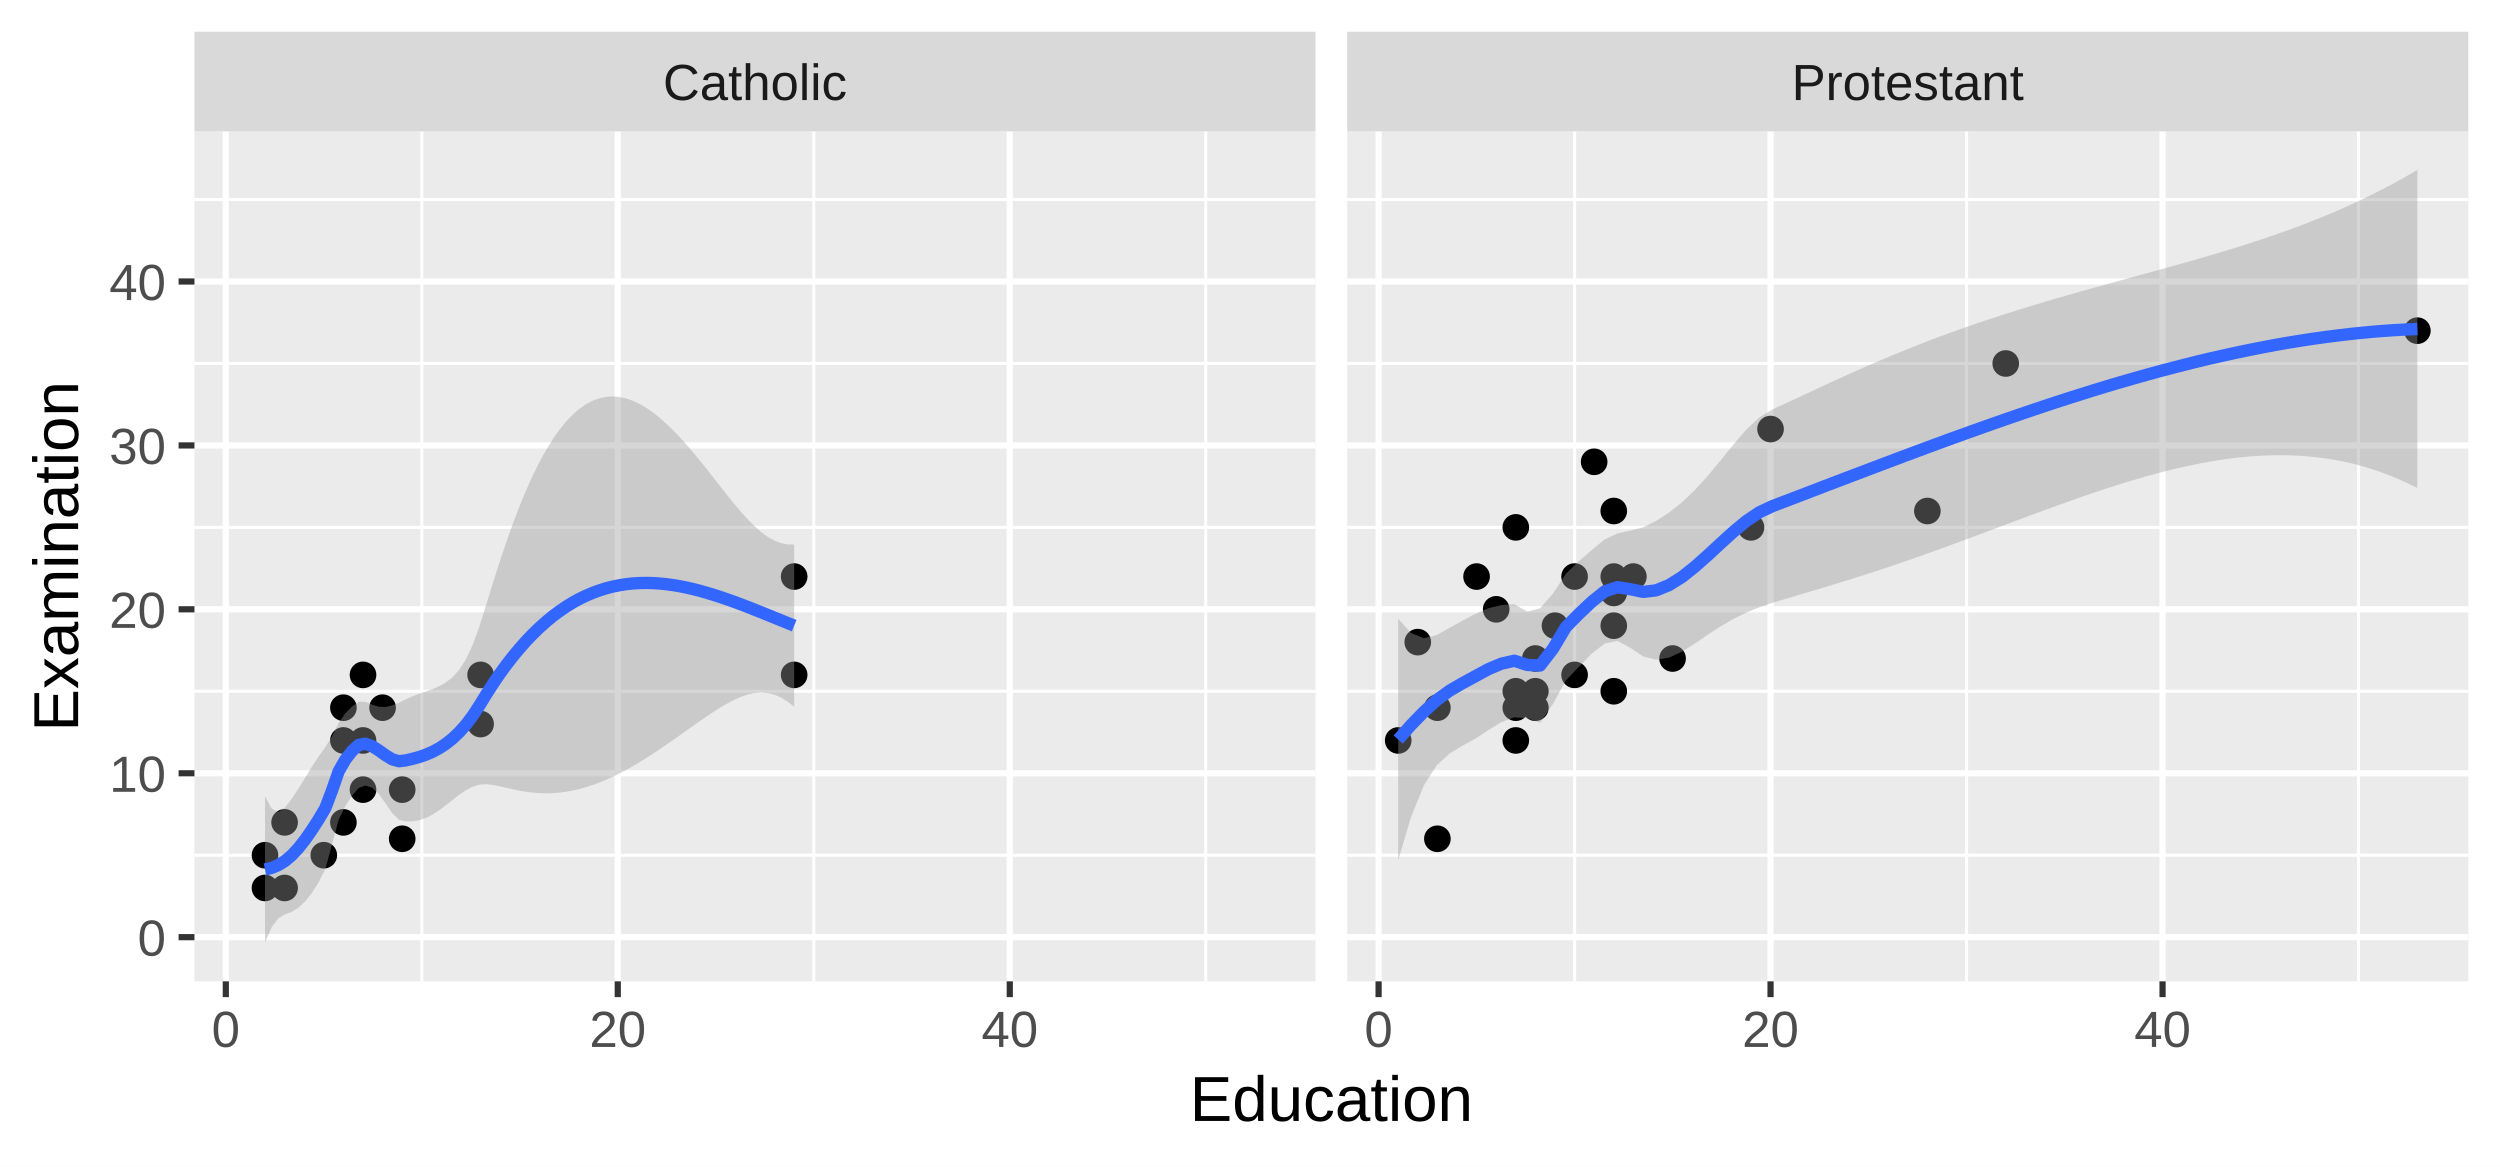
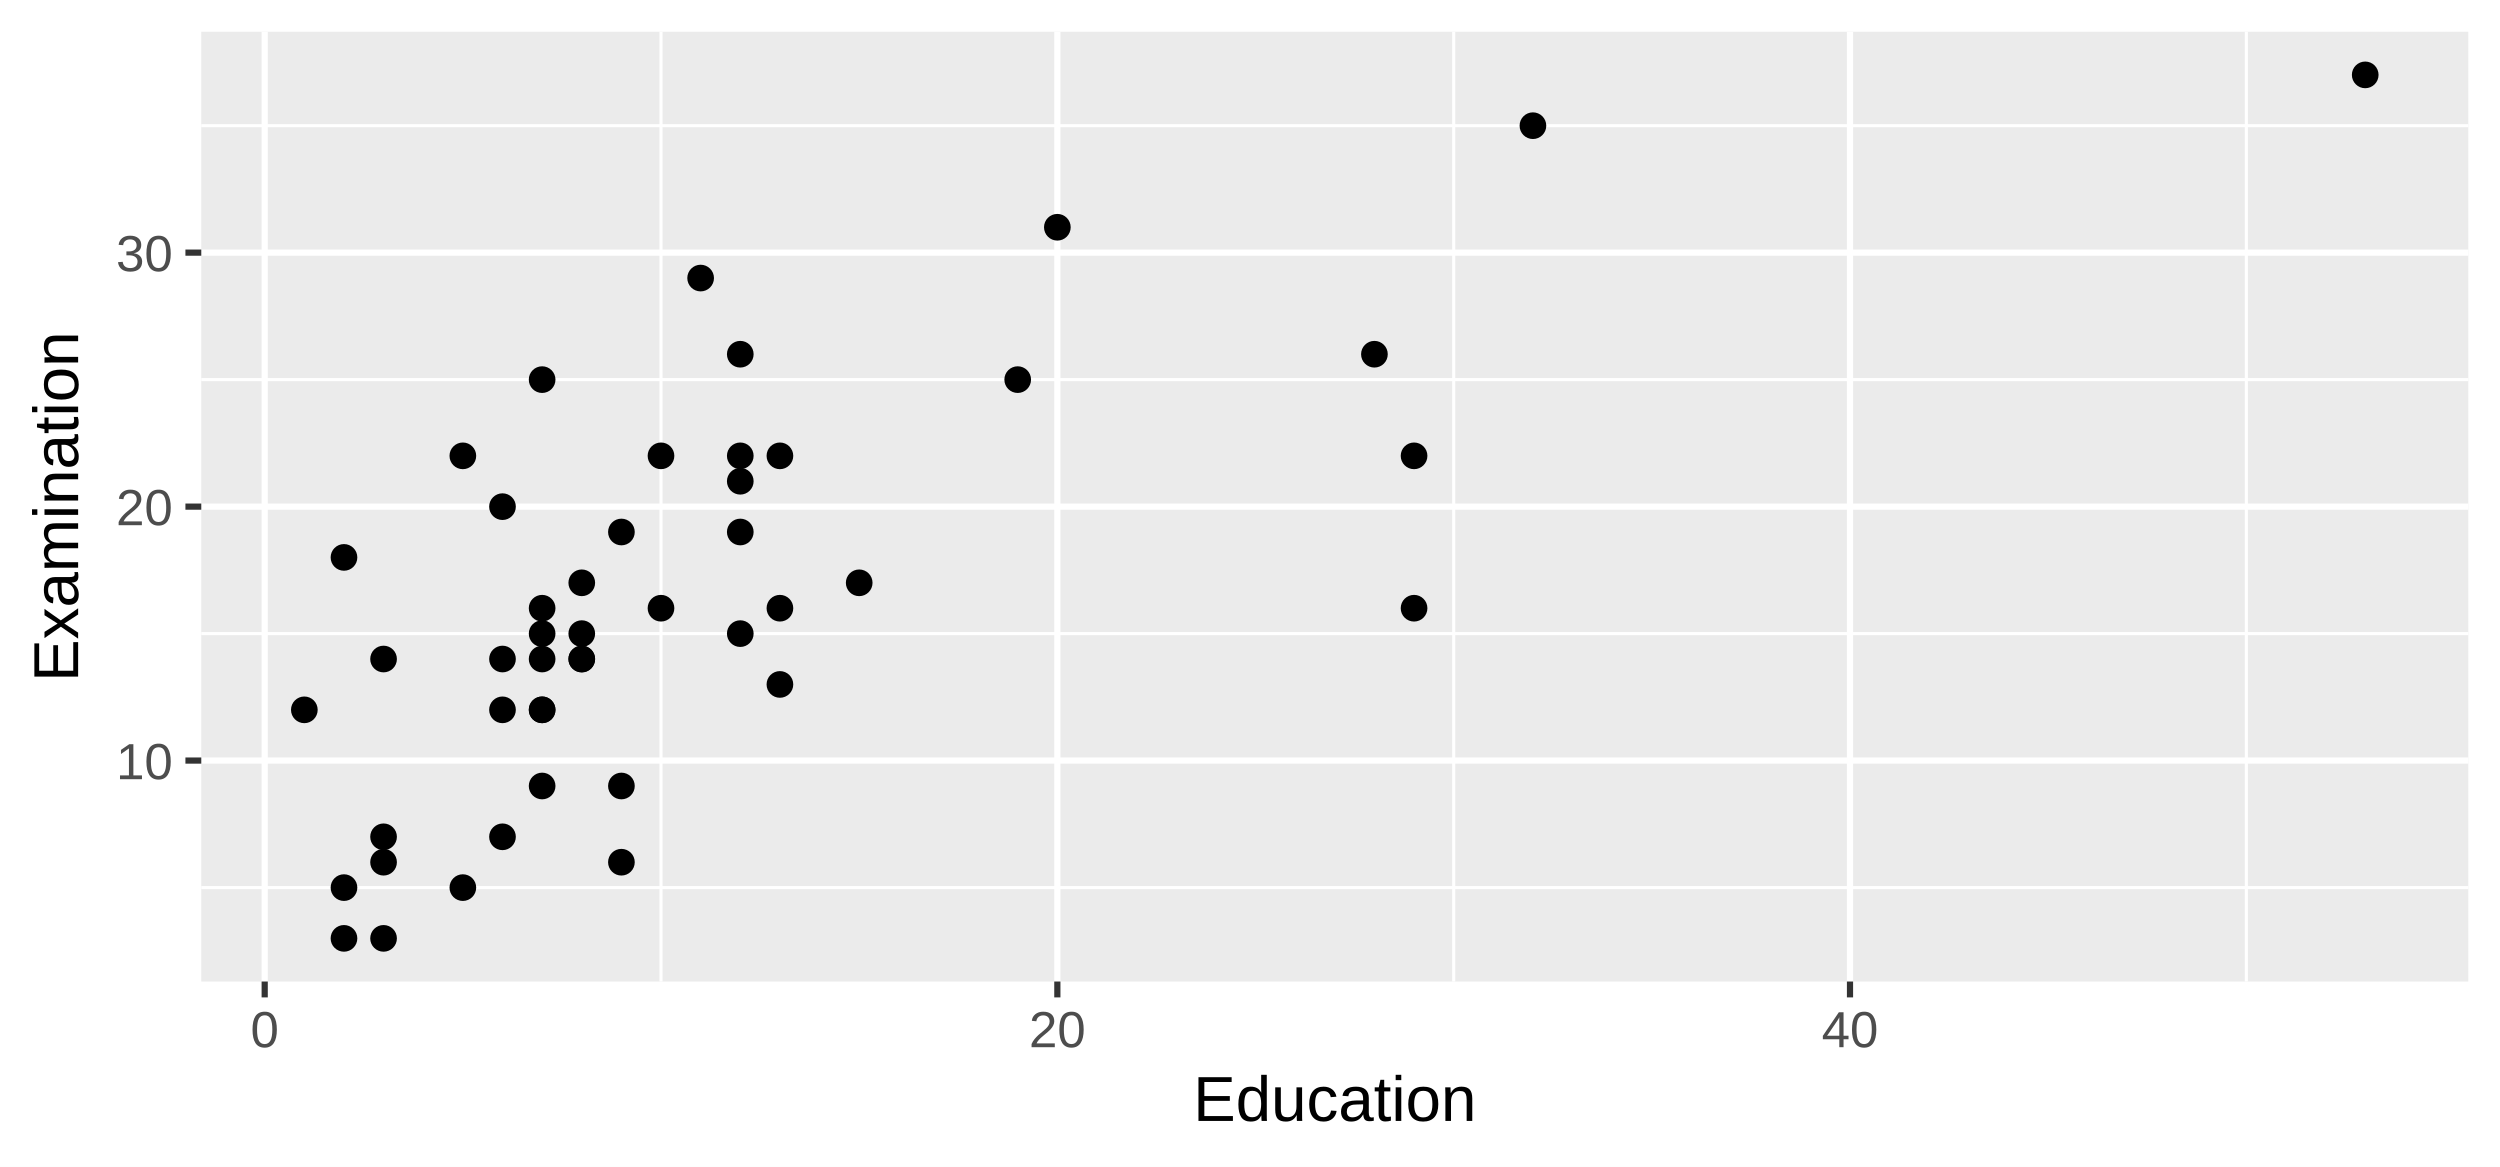
<svg xmlns="http://www.w3.org/2000/svg" class="svglite" width="432.00pt" height="201.60pt" viewBox="0 0 432.00 201.60">
  <defs>
    <style type="text/css">
    .svglite line, .svglite polyline, .svglite polygon, .svglite path, .svglite rect, .svglite circle {
      fill: none;
      stroke: #000000;
      stroke-linecap: round;
      stroke-linejoin: round;
      stroke-miterlimit: 10.00;
    }
    .svglite text {
      white-space: pre;
    }
  </style>
  </defs>
  <rect width="100%" height="100%" style="stroke: none; fill: #FFFFFF;" />
  <defs>
    <clipPath id="cpMC4wMHw0MzIuMDB8MC4wMHwyMDEuNjA=">
      <rect x="0.00" y="0.00" width="432.00" height="201.60" />
    </clipPath>
  </defs>
  <g clip-path="url(#cpMC4wMHw0MzIuMDB8MC4wMHwyMDEuNjA=)">
-     <rect x="0" y="0.00" width="432.00" height="201.60" style="stroke-width: 1.07; stroke: #FFFFFF; fill: #FFFFFF;" />
+     <rect x="0.00" y="0.00" width="432.00" height="201.60" style="stroke-width: 1.07; stroke: #FFFFFF; fill: #FFFFFF;" />
  </g>
  <defs>
-     <clipPath id="cpMzMuNjB8MjI3LjMyfDIyLjY5fDE2OS41Nw==">
-       <rect x="33.60" y="22.69" width="193.72" height="146.88" />
+     <clipPath id="cpMzQuNzh8NDI2LjUyfDUuNDh8MTY5LjYx">
+       <rect x="34.78" y="5.48" width="391.74" height="164.13" />
    </clipPath>
  </defs>
-   <g clip-path="url(#cpMzMuNjB8MjI3LjMyfDIyLjY5fDE2OS41Nw==)">
-     <rect x="33.60" y="22.69" width="193.72" height="146.88" style="stroke-width: 1.07; stroke: none; fill: #EBEBEB;" />
-     <polyline points="33.60,147.78 227.32,147.78 " style="stroke-width: 0.53; stroke: #FFFFFF; stroke-linecap: butt;" />
-     <polyline points="33.60,119.45 227.32,119.45 " style="stroke-width: 0.53; stroke: #FFFFFF; stroke-linecap: butt;" />
-     <polyline points="33.60,91.13 227.32,91.13 " style="stroke-width: 0.53; stroke: #FFFFFF; stroke-linecap: butt;" />
-     <polyline points="33.60,62.81 227.32,62.81 " style="stroke-width: 0.53; stroke: #FFFFFF; stroke-linecap: butt;" />
-     <polyline points="33.60,34.48 227.32,34.48 " style="stroke-width: 0.53; stroke: #FFFFFF; stroke-linecap: butt;" />
-     <polyline points="72.89,169.57 72.89,22.69 " style="stroke-width: 0.53; stroke: #FFFFFF; stroke-linecap: butt;" />
-     <polyline points="140.62,169.57 140.62,22.69 " style="stroke-width: 0.53; stroke: #FFFFFF; stroke-linecap: butt;" />
-     <polyline points="208.35,169.57 208.35,22.69 " style="stroke-width: 0.53; stroke: #FFFFFF; stroke-linecap: butt;" />
-     <polyline points="33.60,161.94 227.32,161.94 " style="stroke-width: 1.07; stroke: #FFFFFF; stroke-linecap: butt;" />
-     <polyline points="33.60,133.62 227.32,133.62 " style="stroke-width: 1.07; stroke: #FFFFFF; stroke-linecap: butt;" />
-     <polyline points="33.60,105.29 227.32,105.29 " style="stroke-width: 1.07; stroke: #FFFFFF; stroke-linecap: butt;" />
-     <polyline points="33.60,76.97 227.32,76.97 " style="stroke-width: 1.07; stroke: #FFFFFF; stroke-linecap: butt;" />
-     <polyline points="33.60,48.64 227.32,48.64 " style="stroke-width: 1.07; stroke: #FFFFFF; stroke-linecap: butt;" />
-     <polyline points="39.02,169.57 39.02,22.69 " style="stroke-width: 1.07; stroke: #FFFFFF; stroke-linecap: butt;" />
-     <polyline points="106.75,169.57 106.75,22.69 " style="stroke-width: 1.07; stroke: #FFFFFF; stroke-linecap: butt;" />
-     <polyline points="174.49,169.57 174.49,22.69 " style="stroke-width: 1.07; stroke: #FFFFFF; stroke-linecap: butt;" />
-     <circle cx="69.50" cy="144.94" r="1.95" style="stroke-width: 0.71; fill: #000000;" />
-     <circle cx="55.95" cy="147.78" r="1.95" style="stroke-width: 0.71; fill: #000000;" />
-     <circle cx="62.73" cy="136.45" r="1.95" style="stroke-width: 0.71; fill: #000000;" />
-     <circle cx="62.73" cy="116.62" r="1.95" style="stroke-width: 0.71; fill: #000000;" />
-     <circle cx="66.11" cy="122.29" r="1.95" style="stroke-width: 0.71; fill: #000000;" />
-     <circle cx="62.73" cy="127.95" r="1.95" style="stroke-width: 0.71; fill: #000000;" />
-     <circle cx="83.05" cy="116.62" r="1.95" style="stroke-width: 0.71; fill: #000000;" />
-     <circle cx="59.34" cy="122.29" r="1.95" style="stroke-width: 0.71; fill: #000000;" />
-     <circle cx="45.79" cy="153.44" r="1.95" style="stroke-width: 0.71; fill: #000000;" />
-     <circle cx="59.34" cy="142.11" r="1.95" style="stroke-width: 0.71; fill: #000000;" />
-     <circle cx="45.79" cy="147.78" r="1.95" style="stroke-width: 0.71; fill: #000000;" />
-     <circle cx="59.34" cy="127.95" r="1.95" style="stroke-width: 0.71; fill: #000000;" />
-     <circle cx="49.18" cy="142.11" r="1.95" style="stroke-width: 0.71; fill: #000000;" />
-     <circle cx="69.50" cy="136.45" r="1.95" style="stroke-width: 0.71; fill: #000000;" />
-     <circle cx="49.18" cy="153.44" r="1.95" style="stroke-width: 0.71; fill: #000000;" />
-     <circle cx="83.05" cy="125.12" r="1.95" style="stroke-width: 0.71; fill: #000000;" />
-     <circle cx="137.23" cy="116.62" r="1.95" style="stroke-width: 0.71; fill: #000000;" />
-     <circle cx="137.23" cy="99.63" r="1.95" style="stroke-width: 0.71; fill: #000000;" />
-     <polygon points="45.79,137.58 46.95,139.74 48.11,140.31 49.26,139.54 50.42,138.02 51.58,136.25 52.74,134.38 53.89,132.51 55.05,130.73 56.21,129.12 57.37,127.26 58.52,124.92 59.68,123.25 60.84,122.08 62.00,121.26 63.15,121.27 64.31,121.76 65.47,122.13 66.63,122.17 67.78,121.90 68.94,121.43 70.10,120.85 71.26,120.33 72.41,119.89 73.57,119.49 74.73,119.07 75.89,118.58 77.04,117.93 78.20,117.02 79.36,115.72 80.52,113.90 81.67,111.44 82.83,108.27 83.99,104.56 85.15,100.83 86.30,97.21 87.46,93.75 88.62,90.50 89.78,87.47 90.93,84.67 92.09,82.10 93.25,79.78 94.41,77.69 95.56,75.83 96.72,74.19 97.88,72.78 99.04,71.58 100.19,70.58 101.35,69.79 102.51,69.20 103.67,68.79 104.82,68.56 105.98,68.50 107.14,68.61 108.30,68.88 109.45,69.29 110.61,69.84 111.77,70.53 112.93,71.34 114.08,72.27 115.24,73.30 116.40,74.43 117.56,75.64 118.71,76.93 119.87,78.29 121.03,79.70 122.19,81.14 123.34,82.62 124.50,84.09 125.66,85.56 126.82,87.00 127.97,88.37 129.13,89.66 130.29,90.84 131.45,91.87 132.60,92.73 133.76,93.39 134.92,93.84 136.08,94.07 137.23,94.10 137.23,122.14 136.08,121.23 134.92,120.52 133.76,120.03 132.60,119.75 131.45,119.67 130.29,119.77 129.13,120.04 127.97,120.45 126.82,120.97 125.66,121.57 124.50,122.25 123.34,122.98 122.19,123.75 121.03,124.54 119.87,125.35 118.71,126.17 117.56,127.00 116.40,127.81 115.24,128.62 114.08,129.41 112.93,130.18 111.77,130.93 110.61,131.65 109.45,132.33 108.30,132.99 107.14,133.60 105.98,134.17 104.82,134.70 103.67,135.18 102.51,135.62 101.35,136.00 100.19,136.32 99.04,136.59 97.88,136.81 96.72,136.96 95.56,137.05 94.41,137.09 93.25,137.06 92.09,136.97 90.93,136.82 89.78,136.63 88.62,136.39 87.46,136.13 86.30,135.86 85.15,135.63 83.99,135.50 82.83,135.59 81.67,135.95 80.52,136.54 79.36,137.33 78.20,138.23 77.04,139.15 75.89,140.02 74.73,140.77 73.57,141.35 72.41,141.74 71.26,141.94 70.10,141.94 68.94,141.66 67.78,140.51 66.63,138.84 65.47,137.22 64.31,136.12 63.15,135.74 62.00,136.15 60.84,137.46 59.68,139.26 58.52,141.66 57.37,145.94 56.21,150.20 55.05,152.48 53.89,154.30 52.74,155.75 51.58,156.84 50.42,157.56 49.26,158.00 48.11,158.65 46.95,160.20 45.79,162.89 " style="stroke-width: 0.00; stroke: none; fill: #999999; fill-opacity: 0.40;" />
-     <polyline points="45.79,137.58 46.95,139.74 48.11,140.31 49.26,139.54 50.42,138.02 51.58,136.25 52.74,134.38 53.89,132.51 55.05,130.73 56.21,129.12 57.37,127.26 58.52,124.92 59.68,123.25 60.84,122.08 62.00,121.26 63.15,121.27 64.31,121.76 65.47,122.13 66.63,122.17 67.78,121.90 68.94,121.43 70.10,120.85 71.26,120.33 72.41,119.89 73.57,119.49 74.73,119.07 75.89,118.58 77.04,117.93 78.20,117.02 79.36,115.72 80.52,113.90 81.67,111.44 82.83,108.27 83.99,104.56 85.15,100.83 86.30,97.21 87.46,93.75 88.62,90.50 89.78,87.47 90.93,84.67 92.09,82.10 93.25,79.78 94.41,77.69 95.56,75.83 96.72,74.19 97.88,72.78 99.04,71.58 100.19,70.58 101.35,69.79 102.51,69.20 103.67,68.79 104.82,68.56 105.98,68.50 107.14,68.61 108.30,68.88 109.45,69.29 110.61,69.84 111.77,70.53 112.93,71.34 114.08,72.27 115.24,73.30 116.40,74.43 117.56,75.64 118.71,76.93 119.87,78.29 121.03,79.70 122.19,81.14 123.34,82.62 124.50,84.09 125.66,85.56 126.82,87.00 127.97,88.37 129.13,89.66 130.29,90.84 131.45,91.87 132.60,92.73 133.76,93.39 134.92,93.84 136.08,94.07 137.23,94.10 " style="stroke-width: 2.13; stroke: none;" />
-     <polyline points="137.23,122.14 136.08,121.23 134.92,120.52 133.76,120.03 132.60,119.75 131.45,119.67 130.29,119.77 129.13,120.04 127.97,120.45 126.82,120.97 125.66,121.57 124.50,122.25 123.34,122.98 122.19,123.75 121.03,124.54 119.87,125.35 118.71,126.17 117.56,127.00 116.40,127.81 115.24,128.62 114.08,129.41 112.93,130.18 111.77,130.93 110.61,131.65 109.45,132.33 108.30,132.99 107.14,133.60 105.98,134.17 104.82,134.70 103.67,135.18 102.51,135.62 101.35,136.00 100.19,136.32 99.04,136.59 97.88,136.81 96.72,136.96 95.56,137.05 94.41,137.09 93.25,137.06 92.09,136.97 90.93,136.82 89.78,136.63 88.62,136.39 87.46,136.13 86.30,135.86 85.15,135.63 83.99,135.50 82.83,135.59 81.67,135.95 80.52,136.54 79.36,137.33 78.20,138.23 77.04,139.15 75.89,140.02 74.73,140.77 73.57,141.35 72.41,141.74 71.26,141.94 70.10,141.94 68.94,141.66 67.78,140.51 66.63,138.84 65.47,137.22 64.31,136.12 63.15,135.74 62.00,136.15 60.84,137.46 59.68,139.26 58.52,141.66 57.37,145.94 56.21,150.20 55.05,152.48 53.89,154.30 52.74,155.75 51.58,156.84 50.42,157.56 49.26,158.00 48.11,158.65 46.95,160.20 45.79,162.89 " style="stroke-width: 2.13; stroke: none;" />
-     <polyline points="45.79,150.23 46.95,149.97 48.11,149.48 49.26,148.77 50.42,147.79 51.58,146.54 52.74,145.07 53.89,143.41 55.05,141.61 56.21,139.66 57.37,136.60 58.52,133.29 59.68,131.26 60.84,129.77 62.00,128.71 63.15,128.51 64.31,128.94 65.47,129.68 66.63,130.51 67.78,131.21 68.94,131.54 70.10,131.40 71.26,131.13 72.41,130.82 73.57,130.42 74.73,129.92 75.89,129.30 77.04,128.54 78.20,127.62 79.36,126.52 80.52,125.22 81.67,123.70 82.83,121.93 83.99,120.03 85.15,118.23 86.30,116.53 87.46,114.94 88.62,113.44 89.78,112.05 90.93,110.75 92.09,109.54 93.25,108.42 94.41,107.39 95.56,106.44 96.72,105.58 97.88,104.79 99.04,104.08 100.19,103.45 101.35,102.90 102.51,102.41 103.67,101.99 104.82,101.63 105.98,101.34 107.14,101.11 108.30,100.93 109.45,100.81 110.61,100.75 111.77,100.73 112.93,100.76 114.08,100.84 115.24,100.96 116.40,101.12 117.56,101.32 118.71,101.55 119.87,101.82 121.03,102.12 122.19,102.45 123.34,102.80 124.50,103.17 125.66,103.57 126.82,103.98 127.97,104.41 129.13,104.85 130.29,105.31 131.45,105.77 132.60,106.24 133.76,106.71 134.92,107.18 136.08,107.65 137.23,108.12 " style="stroke-width: 2.13; stroke: #3366FF; stroke-linecap: butt;" />
+   <g clip-path="url(#cpMzQuNzh8NDI2LjUyfDUuNDh8MTY5LjYx)">
+     <rect x="34.78" y="5.48" width="391.74" height="164.13" style="stroke-width: 1.07; stroke: none; fill: #EBEBEB;" />
+     <polyline points="34.78,153.38 426.52,153.38 " style="stroke-width: 0.53; stroke: #FFFFFF; stroke-linecap: butt;" />
+     <polyline points="34.78,109.49 426.52,109.49 " style="stroke-width: 0.53; stroke: #FFFFFF; stroke-linecap: butt;" />
+     <polyline points="34.78,65.60 426.52,65.60 " style="stroke-width: 0.53; stroke: #FFFFFF; stroke-linecap: butt;" />
+     <polyline points="34.78,21.72 426.52,21.72 " style="stroke-width: 0.53; stroke: #FFFFFF; stroke-linecap: butt;" />
+     <polyline points="114.22,169.61 114.22,5.48 " style="stroke-width: 0.53; stroke: #FFFFFF; stroke-linecap: butt;" />
+     <polyline points="251.20,169.61 251.20,5.48 " style="stroke-width: 0.53; stroke: #FFFFFF; stroke-linecap: butt;" />
+     <polyline points="388.17,169.61 388.17,5.48 " style="stroke-width: 0.53; stroke: #FFFFFF; stroke-linecap: butt;" />
+     <polyline points="34.78,131.43 426.52,131.43 " style="stroke-width: 1.07; stroke: #FFFFFF; stroke-linecap: butt;" />
+     <polyline points="34.78,87.55 426.52,87.55 " style="stroke-width: 1.07; stroke: #FFFFFF; stroke-linecap: butt;" />
+     <polyline points="34.78,43.66 426.52,43.66 " style="stroke-width: 1.07; stroke: #FFFFFF; stroke-linecap: butt;" />
+     <polyline points="45.74,169.61 45.74,5.48 " style="stroke-width: 1.07; stroke: #FFFFFF; stroke-linecap: butt;" />
+     <polyline points="182.71,169.61 182.71,5.48 " style="stroke-width: 1.07; stroke: #FFFFFF; stroke-linecap: butt;" />
+     <polyline points="319.68,169.61 319.68,5.48 " style="stroke-width: 1.07; stroke: #FFFFFF; stroke-linecap: butt;" />
+     <circle cx="127.92" cy="109.49" r="1.95" style="stroke-width: 0.71; fill: #000000;" />
+     <circle cx="107.38" cy="148.99" r="1.95" style="stroke-width: 0.71; fill: #000000;" />
+     <circle cx="79.98" cy="153.38" r="1.95" style="stroke-width: 0.71; fill: #000000;" />
+     <circle cx="93.68" cy="122.66" r="1.95" style="stroke-width: 0.71; fill: #000000;" />
+     <circle cx="148.47" cy="100.71" r="1.95" style="stroke-width: 0.71; fill: #000000;" />
+     <circle cx="93.68" cy="135.82" r="1.95" style="stroke-width: 0.71; fill: #000000;" />
+     <circle cx="93.68" cy="105.10" r="1.95" style="stroke-width: 0.71; fill: #000000;" />
+     <circle cx="100.53" cy="113.88" r="1.95" style="stroke-width: 0.71; fill: #000000;" />
+     <circle cx="93.68" cy="122.66" r="1.95" style="stroke-width: 0.71; fill: #000000;" />
+     <circle cx="134.77" cy="105.10" r="1.95" style="stroke-width: 0.71; fill: #000000;" />
+     <circle cx="86.83" cy="113.88" r="1.95" style="stroke-width: 0.71; fill: #000000;" />
+     <circle cx="127.92" cy="83.16" r="1.95" style="stroke-width: 0.71; fill: #000000;" />
+     <circle cx="93.68" cy="113.88" r="1.95" style="stroke-width: 0.71; fill: #000000;" />
+     <circle cx="127.92" cy="91.93" r="1.95" style="stroke-width: 0.71; fill: #000000;" />
+     <circle cx="79.98" cy="78.77" r="1.95" style="stroke-width: 0.71; fill: #000000;" />
+     <circle cx="59.44" cy="96.32" r="1.95" style="stroke-width: 0.71; fill: #000000;" />
+     <circle cx="100.53" cy="100.71" r="1.95" style="stroke-width: 0.71; fill: #000000;" />
+     <circle cx="237.50" cy="61.21" r="1.95" style="stroke-width: 0.71; fill: #000000;" />
+     <circle cx="182.71" cy="39.27" r="1.95" style="stroke-width: 0.71; fill: #000000;" />
+     <circle cx="107.38" cy="91.93" r="1.95" style="stroke-width: 0.71; fill: #000000;" />
+     <circle cx="114.22" cy="78.77" r="1.95" style="stroke-width: 0.71; fill: #000000;" />
+     <circle cx="66.28" cy="113.88" r="1.95" style="stroke-width: 0.71; fill: #000000;" />
+     <circle cx="127.92" cy="78.77" r="1.95" style="stroke-width: 0.71; fill: #000000;" />
+     <circle cx="86.83" cy="87.55" r="1.95" style="stroke-width: 0.71; fill: #000000;" />
+     <circle cx="52.59" cy="122.66" r="1.95" style="stroke-width: 0.71; fill: #000000;" />
+     <circle cx="100.53" cy="113.88" r="1.95" style="stroke-width: 0.71; fill: #000000;" />
+     <circle cx="66.28" cy="148.99" r="1.95" style="stroke-width: 0.71; fill: #000000;" />
+     <circle cx="114.22" cy="105.10" r="1.95" style="stroke-width: 0.71; fill: #000000;" />
+     <circle cx="175.86" cy="65.60" r="1.95" style="stroke-width: 0.71; fill: #000000;" />
+     <circle cx="100.53" cy="109.49" r="1.95" style="stroke-width: 0.71; fill: #000000;" />
+     <circle cx="59.44" cy="162.15" r="1.95" style="stroke-width: 0.71; fill: #000000;" />
+     <circle cx="86.83" cy="144.60" r="1.95" style="stroke-width: 0.71; fill: #000000;" />
+     <circle cx="59.44" cy="153.38" r="1.95" style="stroke-width: 0.71; fill: #000000;" />
+     <circle cx="86.83" cy="122.66" r="1.95" style="stroke-width: 0.71; fill: #000000;" />
+     <circle cx="66.28" cy="144.60" r="1.95" style="stroke-width: 0.71; fill: #000000;" />
+     <circle cx="107.38" cy="135.82" r="1.95" style="stroke-width: 0.71; fill: #000000;" />
+     <circle cx="66.28" cy="162.15" r="1.95" style="stroke-width: 0.71; fill: #000000;" />
+     <circle cx="134.77" cy="118.27" r="1.95" style="stroke-width: 0.71; fill: #000000;" />
+     <circle cx="127.92" cy="61.21" r="1.95" style="stroke-width: 0.71; fill: #000000;" />
+     <circle cx="121.07" cy="48.05" r="1.95" style="stroke-width: 0.71; fill: #000000;" />
+     <circle cx="134.77" cy="78.77" r="1.95" style="stroke-width: 0.71; fill: #000000;" />
+     <circle cx="264.89" cy="21.72" r="1.95" style="stroke-width: 0.71; fill: #000000;" />
+     <circle cx="93.68" cy="109.49" r="1.95" style="stroke-width: 0.71; fill: #000000;" />
+     <circle cx="93.68" cy="65.60" r="1.95" style="stroke-width: 0.71; fill: #000000;" />
+     <circle cx="408.71" cy="12.94" r="1.95" style="stroke-width: 0.71; fill: #000000;" />
+     <circle cx="244.35" cy="105.10" r="1.95" style="stroke-width: 0.71; fill: #000000;" />
+     <circle cx="244.35" cy="78.77" r="1.95" style="stroke-width: 0.71; fill: #000000;" />
  </g>
  <g clip-path="url(#cpMC4wMHw0MzIuMDB8MC4wMHwyMDEuNjA=)">
- </g>
-   <defs>
-     <clipPath id="cpMjMyLjgwfDQyNi41MnwyMi42OXwxNjkuNTc=">
-       <rect x="232.80" y="22.69" width="193.72" height="146.88" />
-     </clipPath>
-   </defs>
-   <g clip-path="url(#cpMjMyLjgwfDQyNi41MnwyMi42OXwxNjkuNTc=)">
-     <rect x="232.80" y="22.69" width="193.72" height="146.88" style="stroke-width: 1.07; stroke: none; fill: #EBEBEB;" />
-     <polyline points="232.80,147.78 426.52,147.78 " style="stroke-width: 0.53; stroke: #FFFFFF; stroke-linecap: butt;" />
-     <polyline points="232.80,119.45 426.52,119.45 " style="stroke-width: 0.53; stroke: #FFFFFF; stroke-linecap: butt;" />
-     <polyline points="232.80,91.13 426.52,91.13 " style="stroke-width: 0.53; stroke: #FFFFFF; stroke-linecap: butt;" />
-     <polyline points="232.80,62.81 426.52,62.81 " style="stroke-width: 0.53; stroke: #FFFFFF; stroke-linecap: butt;" />
-     <polyline points="232.80,34.48 426.52,34.48 " style="stroke-width: 0.53; stroke: #FFFFFF; stroke-linecap: butt;" />
-     <polyline points="272.09,169.57 272.09,22.69 " style="stroke-width: 0.53; stroke: #FFFFFF; stroke-linecap: butt;" />
-     <polyline points="339.82,169.57 339.82,22.69 " style="stroke-width: 0.53; stroke: #FFFFFF; stroke-linecap: butt;" />
-     <polyline points="407.55,169.57 407.55,22.69 " style="stroke-width: 0.53; stroke: #FFFFFF; stroke-linecap: butt;" />
-     <polyline points="232.80,161.94 426.52,161.94 " style="stroke-width: 1.07; stroke: #FFFFFF; stroke-linecap: butt;" />
-     <polyline points="232.80,133.62 426.52,133.62 " style="stroke-width: 1.07; stroke: #FFFFFF; stroke-linecap: butt;" />
-     <polyline points="232.80,105.29 426.52,105.29 " style="stroke-width: 1.07; stroke: #FFFFFF; stroke-linecap: butt;" />
-     <polyline points="232.80,76.97 426.52,76.97 " style="stroke-width: 1.07; stroke: #FFFFFF; stroke-linecap: butt;" />
-     <polyline points="232.80,48.64 426.52,48.64 " style="stroke-width: 1.07; stroke: #FFFFFF; stroke-linecap: butt;" />
-     <polyline points="238.22,169.57 238.22,22.69 " style="stroke-width: 1.07; stroke: #FFFFFF; stroke-linecap: butt;" />
-     <polyline points="305.95,169.57 305.95,22.69 " style="stroke-width: 1.07; stroke: #FFFFFF; stroke-linecap: butt;" />
-     <polyline points="373.69,169.57 373.69,22.69 " style="stroke-width: 1.07; stroke: #FFFFFF; stroke-linecap: butt;" />
-     <circle cx="278.86" cy="119.45" r="1.95" style="stroke-width: 0.71; fill: #000000;" />
-     <circle cx="261.93" cy="127.95" r="1.95" style="stroke-width: 0.71; fill: #000000;" />
-     <circle cx="289.02" cy="113.79" r="1.95" style="stroke-width: 0.71; fill: #000000;" />
-     <circle cx="278.86" cy="102.46" r="1.95" style="stroke-width: 0.71; fill: #000000;" />
-     <circle cx="261.93" cy="122.29" r="1.95" style="stroke-width: 0.71; fill: #000000;" />
-     <circle cx="278.86" cy="108.12" r="1.95" style="stroke-width: 0.71; fill: #000000;" />
-     <circle cx="255.15" cy="99.63" r="1.95" style="stroke-width: 0.71; fill: #000000;" />
-     <circle cx="244.99" cy="110.96" r="1.95" style="stroke-width: 0.71; fill: #000000;" />
-     <circle cx="265.31" cy="113.79" r="1.95" style="stroke-width: 0.71; fill: #000000;" />
-     <circle cx="333.05" cy="88.30" r="1.95" style="stroke-width: 0.71; fill: #000000;" />
-     <circle cx="305.95" cy="74.14" r="1.95" style="stroke-width: 0.71; fill: #000000;" />
-     <circle cx="268.70" cy="108.12" r="1.95" style="stroke-width: 0.71; fill: #000000;" />
-     <circle cx="272.09" cy="99.63" r="1.95" style="stroke-width: 0.71; fill: #000000;" />
-     <circle cx="248.38" cy="122.29" r="1.95" style="stroke-width: 0.71; fill: #000000;" />
-     <circle cx="278.86" cy="99.63" r="1.95" style="stroke-width: 0.71; fill: #000000;" />
-     <circle cx="258.54" cy="105.29" r="1.95" style="stroke-width: 0.71; fill: #000000;" />
-     <circle cx="241.61" cy="127.95" r="1.95" style="stroke-width: 0.71; fill: #000000;" />
-     <circle cx="265.31" cy="122.29" r="1.95" style="stroke-width: 0.71; fill: #000000;" />
-     <circle cx="248.38" cy="144.94" r="1.95" style="stroke-width: 0.71; fill: #000000;" />
-     <circle cx="272.09" cy="116.62" r="1.95" style="stroke-width: 0.71; fill: #000000;" />
-     <circle cx="302.57" cy="91.13" r="1.95" style="stroke-width: 0.71; fill: #000000;" />
-     <circle cx="265.31" cy="119.45" r="1.95" style="stroke-width: 0.71; fill: #000000;" />
-     <circle cx="278.86" cy="88.30" r="1.95" style="stroke-width: 0.71; fill: #000000;" />
-     <circle cx="275.47" cy="79.80" r="1.95" style="stroke-width: 0.71; fill: #000000;" />
-     <circle cx="282.25" cy="99.63" r="1.95" style="stroke-width: 0.71; fill: #000000;" />
-     <circle cx="346.59" cy="62.81" r="1.95" style="stroke-width: 0.71; fill: #000000;" />
-     <circle cx="261.93" cy="119.45" r="1.95" style="stroke-width: 0.71; fill: #000000;" />
-     <circle cx="261.93" cy="91.13" r="1.95" style="stroke-width: 0.71; fill: #000000;" />
-     <circle cx="417.72" cy="57.14" r="1.95" style="stroke-width: 0.71; fill: #000000;" />
-     <polygon points="241.61,106.91 243.83,109.39 246.06,110.29 248.29,109.71 250.52,108.47 252.75,107.24 254.98,106.04 257.21,105.10 259.44,104.56 261.67,104.40 263.90,105.68 266.13,105.11 268.36,102.56 270.59,99.15 272.81,96.98 275.04,95.05 277.27,93.21 279.50,92.18 281.73,91.69 283.96,91.11 286.19,90.01 288.42,88.56 290.65,86.79 292.88,84.67 295.11,82.23 297.34,79.53 299.57,76.77 301.79,74.20 304.02,72.11 306.25,70.76 308.48,69.73 310.71,68.70 312.94,67.66 315.17,66.62 317.40,65.59 319.63,64.58 321.86,63.59 324.09,62.62 326.32,61.68 328.55,60.76 330.77,59.86 333.00,58.99 335.23,58.15 337.46,57.33 339.69,56.54 341.92,55.77 344.15,55.03 346.38,54.30 348.61,53.60 350.84,52.91 353.07,52.24 355.30,51.58 357.53,50.94 359.75,50.31 361.98,49.68 364.21,49.07 366.44,48.45 368.67,47.84 370.90,47.23 373.13,46.62 375.36,46.00 377.59,45.38 379.82,44.74 382.05,44.09 384.28,43.43 386.51,42.74 388.73,42.04 390.96,41.31 393.19,40.55 395.42,39.76 397.65,38.93 399.88,38.06 402.11,37.16 404.34,36.20 406.57,35.20 408.80,34.15 411.03,33.04 413.26,31.88 415.49,30.65 417.72,29.36 417.72,84.33 415.49,83.24 413.26,82.28 411.03,81.45 408.80,80.73 406.57,80.12 404.34,79.63 402.11,79.24 399.88,78.96 397.65,78.77 395.42,78.67 393.19,78.66 390.96,78.73 388.73,78.87 386.51,79.09 384.28,79.38 382.05,79.74 379.82,80.15 377.59,80.62 375.36,81.13 373.13,81.70 370.90,82.30 368.67,82.95 366.44,83.63 364.21,84.34 361.98,85.08 359.75,85.84 357.53,86.63 355.30,87.43 353.07,88.24 350.84,89.06 348.61,89.89 346.38,90.73 344.15,91.57 341.92,92.40 339.69,93.23 337.46,94.05 335.23,94.87 333.00,95.67 330.77,96.45 328.55,97.23 326.32,97.98 324.09,98.72 321.86,99.44 319.63,100.15 317.40,100.83 315.17,101.51 312.94,102.18 310.71,102.84 308.48,103.50 306.25,104.17 304.02,104.93 301.79,105.85 299.57,106.94 297.34,108.22 295.11,109.67 292.88,111.20 290.65,112.61 288.42,113.64 286.19,114.00 283.96,113.44 281.73,111.95 279.50,110.74 277.27,111.21 275.04,112.96 272.81,115.25 270.59,117.57 268.36,121.63 266.13,124.90 263.90,124.12 261.67,123.94 259.44,124.79 257.21,126.15 254.98,127.62 252.75,128.84 250.52,130.18 248.29,132.22 246.06,135.69 243.83,141.16 241.61,148.68 " style="stroke-width: 0.00; stroke: none; fill: #999999; fill-opacity: 0.40;" />
-     <polyline points="241.61,106.91 243.83,109.39 246.06,110.29 248.29,109.71 250.52,108.47 252.75,107.24 254.98,106.04 257.21,105.10 259.44,104.56 261.67,104.40 263.90,105.68 266.13,105.11 268.36,102.56 270.59,99.15 272.81,96.98 275.04,95.05 277.27,93.21 279.50,92.18 281.73,91.69 283.96,91.11 286.19,90.01 288.42,88.56 290.65,86.79 292.88,84.67 295.11,82.23 297.34,79.53 299.57,76.77 301.79,74.20 304.02,72.11 306.25,70.76 308.48,69.73 310.71,68.70 312.94,67.66 315.17,66.62 317.40,65.59 319.63,64.58 321.86,63.59 324.09,62.62 326.32,61.68 328.55,60.76 330.77,59.86 333.00,58.99 335.23,58.15 337.46,57.33 339.69,56.54 341.92,55.77 344.15,55.03 346.38,54.30 348.61,53.60 350.84,52.91 353.07,52.24 355.30,51.58 357.53,50.94 359.75,50.31 361.98,49.68 364.21,49.07 366.44,48.45 368.67,47.84 370.90,47.23 373.13,46.62 375.36,46.00 377.59,45.38 379.82,44.74 382.05,44.09 384.28,43.43 386.51,42.74 388.73,42.04 390.96,41.31 393.19,40.55 395.42,39.76 397.65,38.93 399.88,38.06 402.11,37.16 404.34,36.20 406.57,35.20 408.80,34.15 411.03,33.04 413.26,31.88 415.49,30.65 417.72,29.36 " style="stroke-width: 2.13; stroke: none;" />
-     <polyline points="417.72,84.33 415.49,83.24 413.26,82.28 411.03,81.45 408.80,80.73 406.57,80.12 404.34,79.63 402.11,79.24 399.88,78.96 397.65,78.77 395.42,78.67 393.19,78.66 390.96,78.73 388.73,78.87 386.51,79.09 384.28,79.38 382.05,79.74 379.82,80.15 377.59,80.62 375.36,81.13 373.13,81.70 370.90,82.30 368.67,82.95 366.44,83.63 364.21,84.34 361.98,85.08 359.75,85.84 357.53,86.63 355.30,87.43 353.07,88.24 350.84,89.06 348.61,89.89 346.38,90.73 344.15,91.57 341.92,92.40 339.69,93.23 337.46,94.05 335.23,94.87 333.00,95.67 330.77,96.45 328.55,97.23 326.32,97.98 324.09,98.72 321.86,99.44 319.63,100.15 317.40,100.83 315.17,101.51 312.94,102.18 310.71,102.84 308.48,103.50 306.25,104.17 304.02,104.93 301.79,105.85 299.57,106.94 297.34,108.22 295.11,109.67 292.88,111.20 290.65,112.61 288.42,113.64 286.19,114.00 283.96,113.44 281.73,111.95 279.50,110.74 277.27,111.21 275.04,112.96 272.81,115.25 270.59,117.57 268.36,121.63 266.13,124.90 263.90,124.12 261.67,123.94 259.44,124.79 257.21,126.15 254.98,127.62 252.75,128.84 250.52,130.18 248.29,132.22 246.06,135.69 243.83,141.16 241.61,148.68 " style="stroke-width: 2.13; stroke: none;" />
-     <polyline points="241.61,127.80 243.83,125.28 246.06,122.99 248.29,120.96 250.52,119.33 252.75,118.04 254.98,116.83 257.21,115.62 259.44,114.68 261.67,114.17 263.90,114.90 266.13,115.00 268.36,112.10 270.59,108.36 272.81,106.11 275.04,104.00 277.27,102.21 279.50,101.46 281.73,101.82 283.96,102.28 286.19,102.01 288.42,101.10 290.65,99.70 292.88,97.93 295.11,95.95 297.34,93.88 299.57,91.86 301.79,90.02 304.02,88.52 306.25,87.47 308.48,86.62 310.71,85.77 312.94,84.92 315.17,84.06 317.40,83.21 319.63,82.36 321.86,81.52 324.09,80.67 326.32,79.83 328.55,78.99 330.77,78.16 333.00,77.33 335.23,76.51 337.46,75.69 339.69,74.89 341.92,74.09 344.15,73.30 346.38,72.52 348.61,71.75 350.84,70.99 353.07,70.24 355.30,69.50 357.53,68.78 359.75,68.08 361.98,67.38 364.21,66.70 366.44,66.04 368.67,65.40 370.90,64.77 373.13,64.16 375.36,63.57 377.59,63.00 379.82,62.44 382.05,61.91 384.28,61.41 386.51,60.92 388.73,60.46 390.96,60.02 393.19,59.60 395.42,59.21 397.65,58.85 399.88,58.51 402.11,58.20 404.34,57.92 406.57,57.66 408.80,57.44 411.03,57.24 413.26,57.08 415.49,56.95 417.72,56.85 " style="stroke-width: 2.13; stroke: #3366FF; stroke-linecap: butt;" />
-   </g>
-   <g clip-path="url(#cpMC4wMHw0MzIuMDB8MC4wMHwyMDEuNjA=)">
- </g>
-   <defs>
-     <clipPath id="cpMzMuNjB8MjI3LjMyfDUuNDh8MjIuNjk=">
-       <rect x="33.60" y="5.48" width="193.72" height="17.21" />
-     </clipPath>
-   </defs>
-   <g clip-path="url(#cpMzMuNjB8MjI3LjMyfDUuNDh8MjIuNjk=)">
-     <rect x="33.60" y="5.48" width="193.72" height="17.21" style="stroke-width: 1.07; stroke: none; fill: #D9D9D9;" />
-     <text x="130.46" y="17.29" text-anchor="middle" style="font-size: 8.80px;fill: #1A1A1A; font-family: &quot;Arimo&quot;;" textLength="35.68px" lengthAdjust="spacingAndGlyphs">Catholic</text>
-   </g>
-   <g clip-path="url(#cpMC4wMHw0MzIuMDB8MC4wMHwyMDEuNjA=)">
- </g>
-   <defs>
-     <clipPath id="cpMjMyLjgwfDQyNi41Mnw1LjQ4fDIyLjY5">
-       <rect x="232.80" y="5.48" width="193.72" height="17.21" />
-     </clipPath>
-   </defs>
-   <g clip-path="url(#cpMjMyLjgwfDQyNi41Mnw1LjQ4fDIyLjY5)">
-     <rect x="232.80" y="5.48" width="193.72" height="17.21" style="stroke-width: 1.07; stroke: none; fill: #D9D9D9;" />
-     <text x="329.66" y="17.29" text-anchor="middle" style="font-size: 8.80px;fill: #1A1A1A; font-family: &quot;Arimo&quot;;" textLength="45.27px" lengthAdjust="spacingAndGlyphs">Protestant</text>
-   </g>
-   <g clip-path="url(#cpMC4wMHw0MzIuMDB8MC4wMHwyMDEuNjA=)">
-     <polyline points="39.02,172.31 39.02,169.57 " style="stroke-width: 1.07; stroke: #333333; stroke-linecap: butt;" />
-     <polyline points="106.75,172.31 106.75,169.57 " style="stroke-width: 1.07; stroke: #333333; stroke-linecap: butt;" />
-     <polyline points="174.49,172.31 174.49,169.57 " style="stroke-width: 1.07; stroke: #333333; stroke-linecap: butt;" />
-     <text x="39.02" y="180.91" text-anchor="middle" style="font-size: 8.80px;fill: #4D4D4D; font-family: &quot;Arimo&quot;;" textLength="5.59px" lengthAdjust="spacingAndGlyphs">0</text>
-     <text x="106.75" y="180.91" text-anchor="middle" style="font-size: 8.80px;fill: #4D4D4D; font-family: &quot;Arimo&quot;;" textLength="11.19px" lengthAdjust="spacingAndGlyphs">20</text>
-     <text x="174.49" y="180.91" text-anchor="middle" style="font-size: 8.80px;fill: #4D4D4D; font-family: &quot;Arimo&quot;;" textLength="11.19px" lengthAdjust="spacingAndGlyphs">40</text>
-     <polyline points="238.22,172.31 238.22,169.57 " style="stroke-width: 1.07; stroke: #333333; stroke-linecap: butt;" />
-     <polyline points="305.95,172.31 305.95,169.57 " style="stroke-width: 1.07; stroke: #333333; stroke-linecap: butt;" />
-     <polyline points="373.69,172.31 373.69,169.57 " style="stroke-width: 1.07; stroke: #333333; stroke-linecap: butt;" />
-     <text x="238.22" y="180.91" text-anchor="middle" style="font-size: 8.80px;fill: #4D4D4D; font-family: &quot;Arimo&quot;;" textLength="5.59px" lengthAdjust="spacingAndGlyphs">0</text>
-     <text x="305.95" y="180.91" text-anchor="middle" style="font-size: 8.80px;fill: #4D4D4D; font-family: &quot;Arimo&quot;;" textLength="11.19px" lengthAdjust="spacingAndGlyphs">20</text>
-     <text x="373.69" y="180.91" text-anchor="middle" style="font-size: 8.80px;fill: #4D4D4D; font-family: &quot;Arimo&quot;;" textLength="11.19px" lengthAdjust="spacingAndGlyphs">40</text>
-     <text x="28.67" y="165.15" text-anchor="end" style="font-size: 8.80px;fill: #4D4D4D; font-family: &quot;Arimo&quot;;" textLength="5.59px" lengthAdjust="spacingAndGlyphs">0</text>
-     <text x="28.67" y="136.82" text-anchor="end" style="font-size: 8.80px;fill: #4D4D4D; font-family: &quot;Arimo&quot;;" textLength="11.19px" lengthAdjust="spacingAndGlyphs">10</text>
-     <text x="28.67" y="108.50" text-anchor="end" style="font-size: 8.80px;fill: #4D4D4D; font-family: &quot;Arimo&quot;;" textLength="11.19px" lengthAdjust="spacingAndGlyphs">20</text>
-     <text x="28.67" y="80.18" text-anchor="end" style="font-size: 8.80px;fill: #4D4D4D; font-family: &quot;Arimo&quot;;" textLength="11.19px" lengthAdjust="spacingAndGlyphs">30</text>
-     <text x="28.67" y="51.85" text-anchor="end" style="font-size: 8.80px;fill: #4D4D4D; font-family: &quot;Arimo&quot;;" textLength="11.19px" lengthAdjust="spacingAndGlyphs">40</text>
-     <polyline points="30.86,161.94 33.60,161.94 " style="stroke-width: 1.07; stroke: #333333; stroke-linecap: butt;" />
-     <polyline points="30.86,133.62 33.60,133.62 " style="stroke-width: 1.07; stroke: #333333; stroke-linecap: butt;" />
-     <polyline points="30.86,105.29 33.60,105.29 " style="stroke-width: 1.07; stroke: #333333; stroke-linecap: butt;" />
-     <polyline points="30.86,76.97 33.60,76.97 " style="stroke-width: 1.07; stroke: #333333; stroke-linecap: butt;" />
-     <polyline points="30.86,48.64 33.60,48.64 " style="stroke-width: 1.07; stroke: #333333; stroke-linecap: butt;" />
-     <text x="230.06" y="193.70" text-anchor="middle" style="font-size: 11.00px; font-family: &quot;Arimo&quot;;" textLength="54.76px" lengthAdjust="spacingAndGlyphs">Education</text>
-     <text transform="translate(13.50,96.13) rotate(-90)" text-anchor="middle" style="font-size: 11.00px; font-family: &quot;Arimo&quot;;" textLength="68.75px" lengthAdjust="spacingAndGlyphs">Examination</text>
+     <text x="29.85" y="134.64" text-anchor="end" style="font-size: 8.80px;fill: #4D4D4D; font-family: &quot;Arimo&quot;;" textLength="11.19px" lengthAdjust="spacingAndGlyphs">10</text>
+     <text x="29.85" y="90.75" text-anchor="end" style="font-size: 8.80px;fill: #4D4D4D; font-family: &quot;Arimo&quot;;" textLength="11.19px" lengthAdjust="spacingAndGlyphs">20</text>
+     <text x="29.85" y="46.87" text-anchor="end" style="font-size: 8.80px;fill: #4D4D4D; font-family: &quot;Arimo&quot;;" textLength="11.19px" lengthAdjust="spacingAndGlyphs">30</text>
+     <polyline points="32.04,131.43 34.78,131.43 " style="stroke-width: 1.07; stroke: #333333; stroke-linecap: butt;" />
+     <polyline points="32.04,87.55 34.78,87.55 " style="stroke-width: 1.07; stroke: #333333; stroke-linecap: butt;" />
+     <polyline points="32.04,43.66 34.78,43.66 " style="stroke-width: 1.07; stroke: #333333; stroke-linecap: butt;" />
+     <polyline points="45.74,172.35 45.74,169.61 " style="stroke-width: 1.07; stroke: #333333; stroke-linecap: butt;" />
+     <polyline points="182.71,172.35 182.71,169.61 " style="stroke-width: 1.07; stroke: #333333; stroke-linecap: butt;" />
+     <polyline points="319.68,172.35 319.68,169.61 " style="stroke-width: 1.07; stroke: #333333; stroke-linecap: butt;" />
+     <text x="45.74" y="180.96" text-anchor="middle" style="font-size: 8.80px;fill: #4D4D4D; font-family: &quot;Arimo&quot;;" textLength="5.59px" lengthAdjust="spacingAndGlyphs">0</text>
+     <text x="182.71" y="180.96" text-anchor="middle" style="font-size: 8.80px;fill: #4D4D4D; font-family: &quot;Arimo&quot;;" textLength="11.19px" lengthAdjust="spacingAndGlyphs">20</text>
+     <text x="319.68" y="180.96" text-anchor="middle" style="font-size: 8.80px;fill: #4D4D4D; font-family: &quot;Arimo&quot;;" textLength="11.19px" lengthAdjust="spacingAndGlyphs">40</text>
+     <text x="230.65" y="193.70" text-anchor="middle" style="font-size: 11.00px; font-family: &quot;Arimo&quot;;" textLength="54.76px" lengthAdjust="spacingAndGlyphs">Education</text>
+     <text transform="translate(13.50,87.55) rotate(-90)" text-anchor="middle" style="font-size: 11.00px; font-family: &quot;Arimo&quot;;" textLength="68.75px" lengthAdjust="spacingAndGlyphs">Examination</text>
  </g>
</svg>
